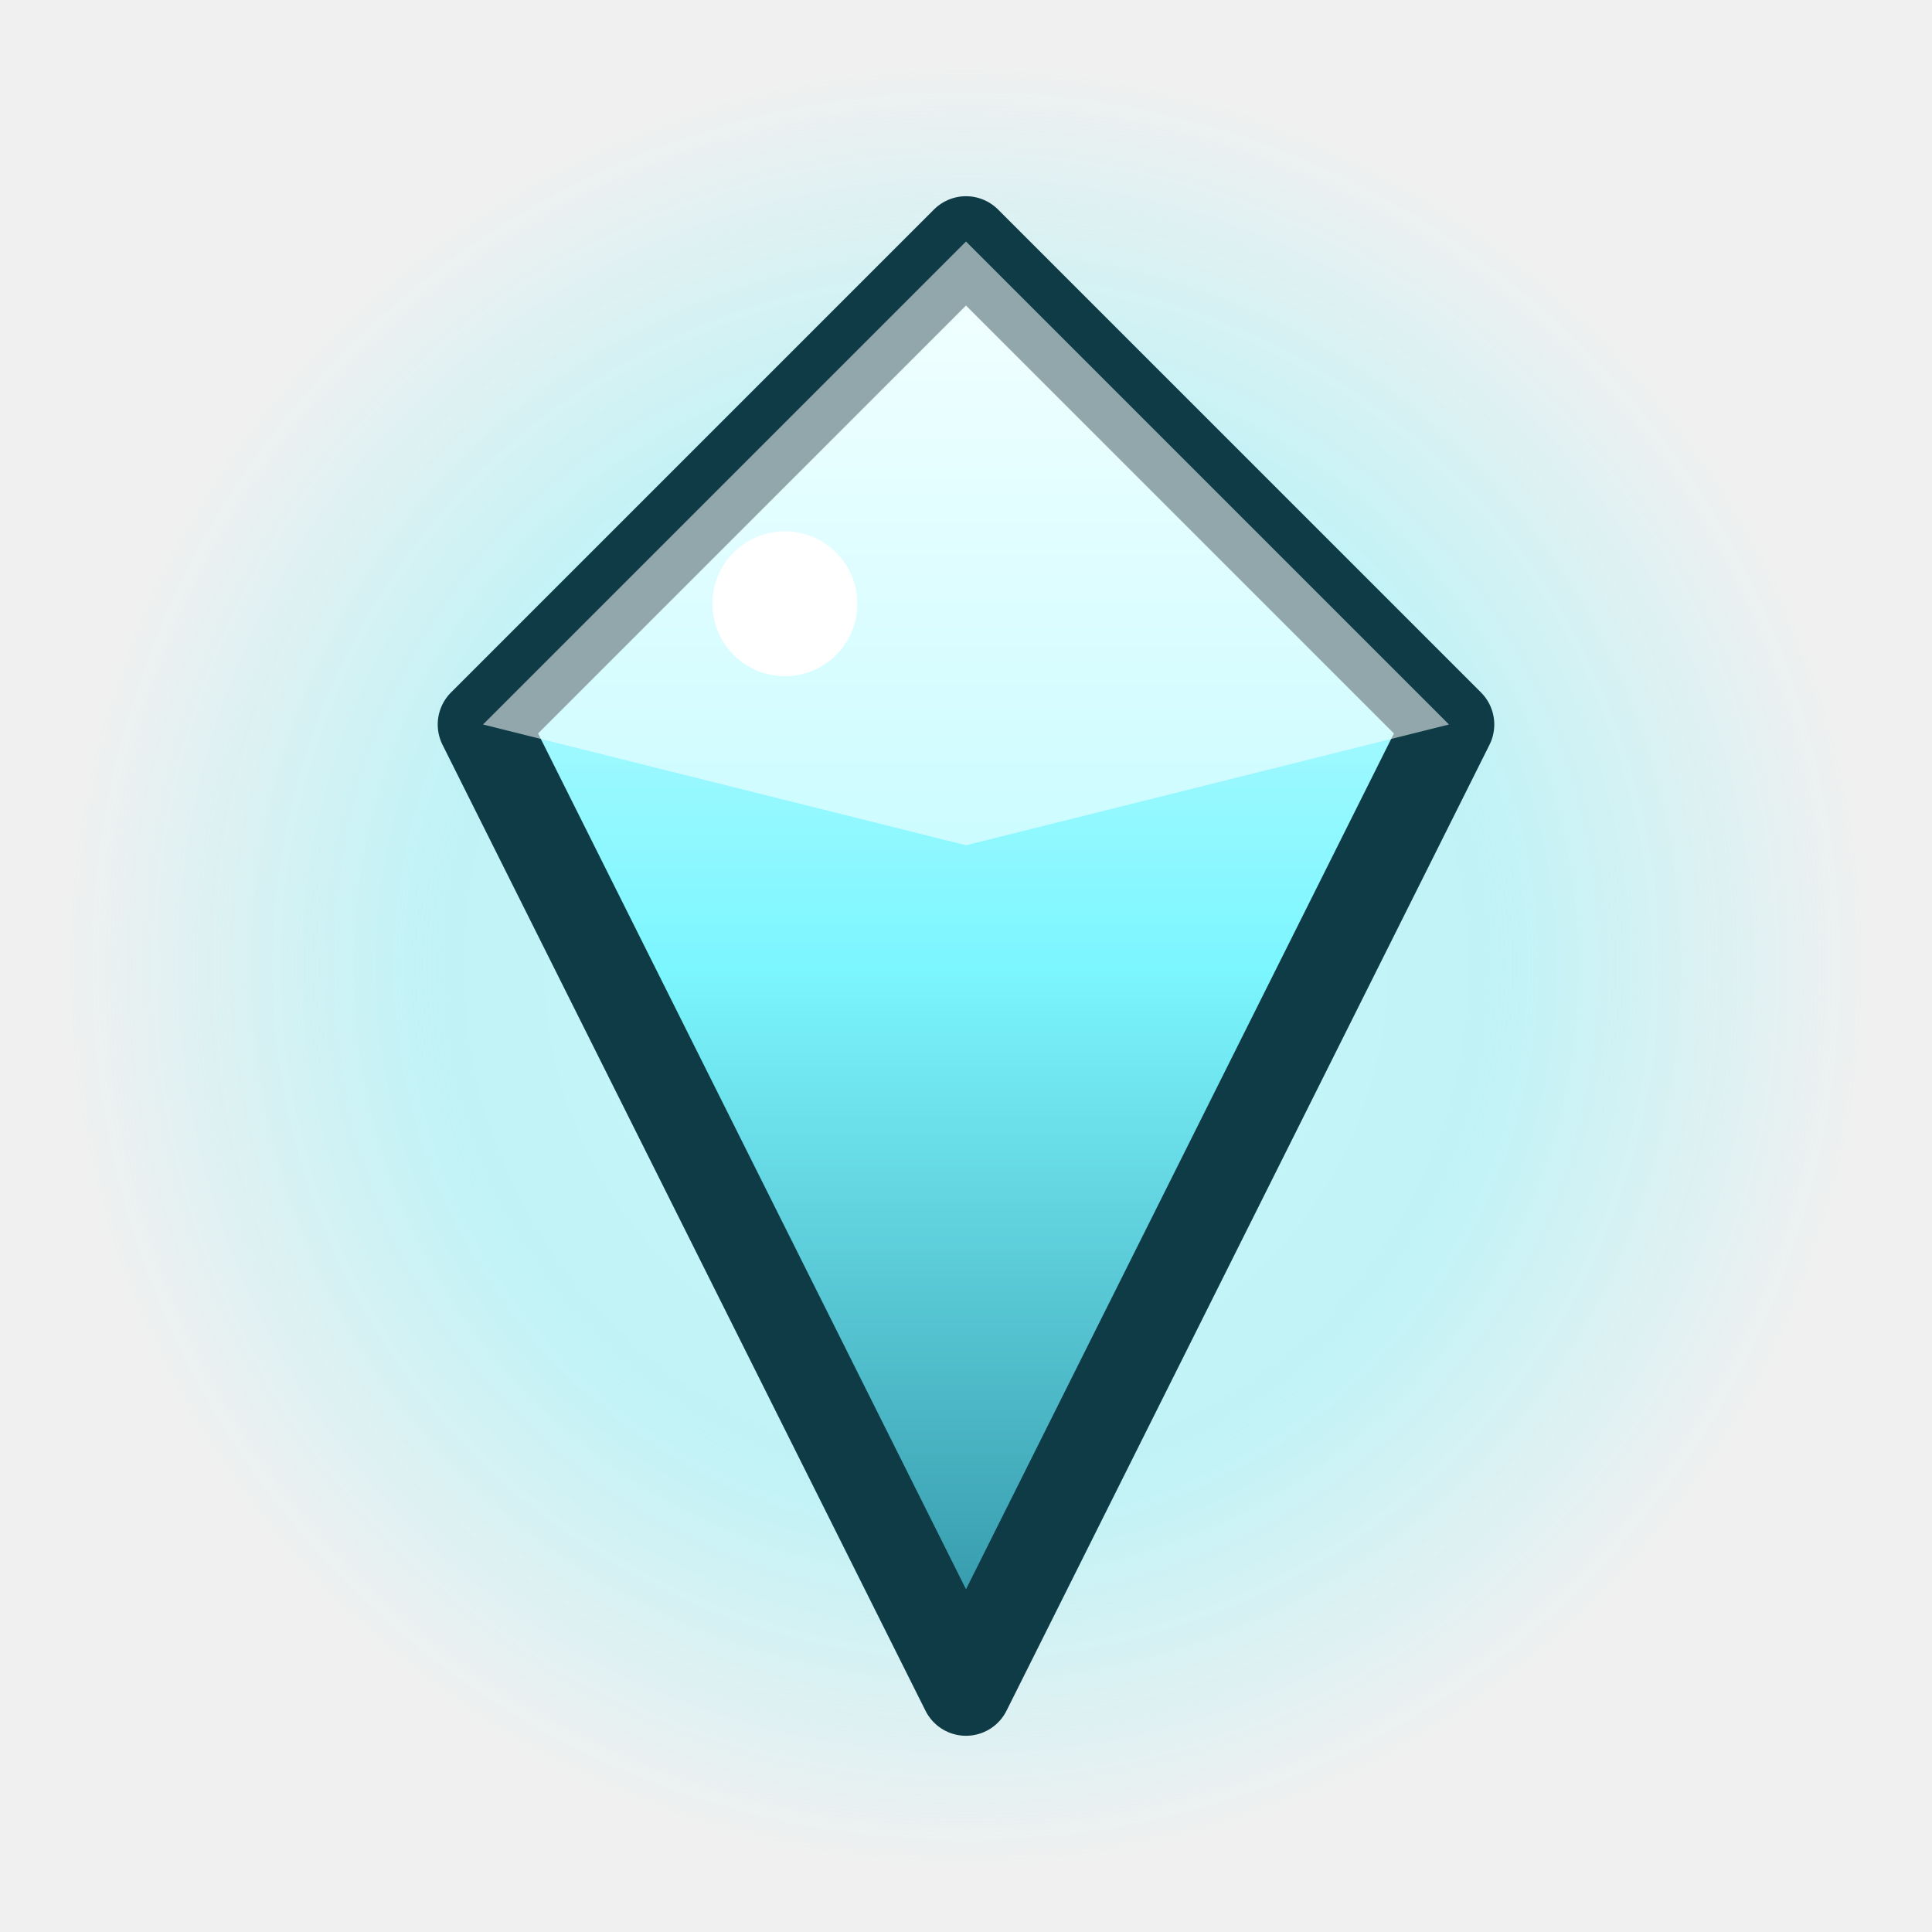
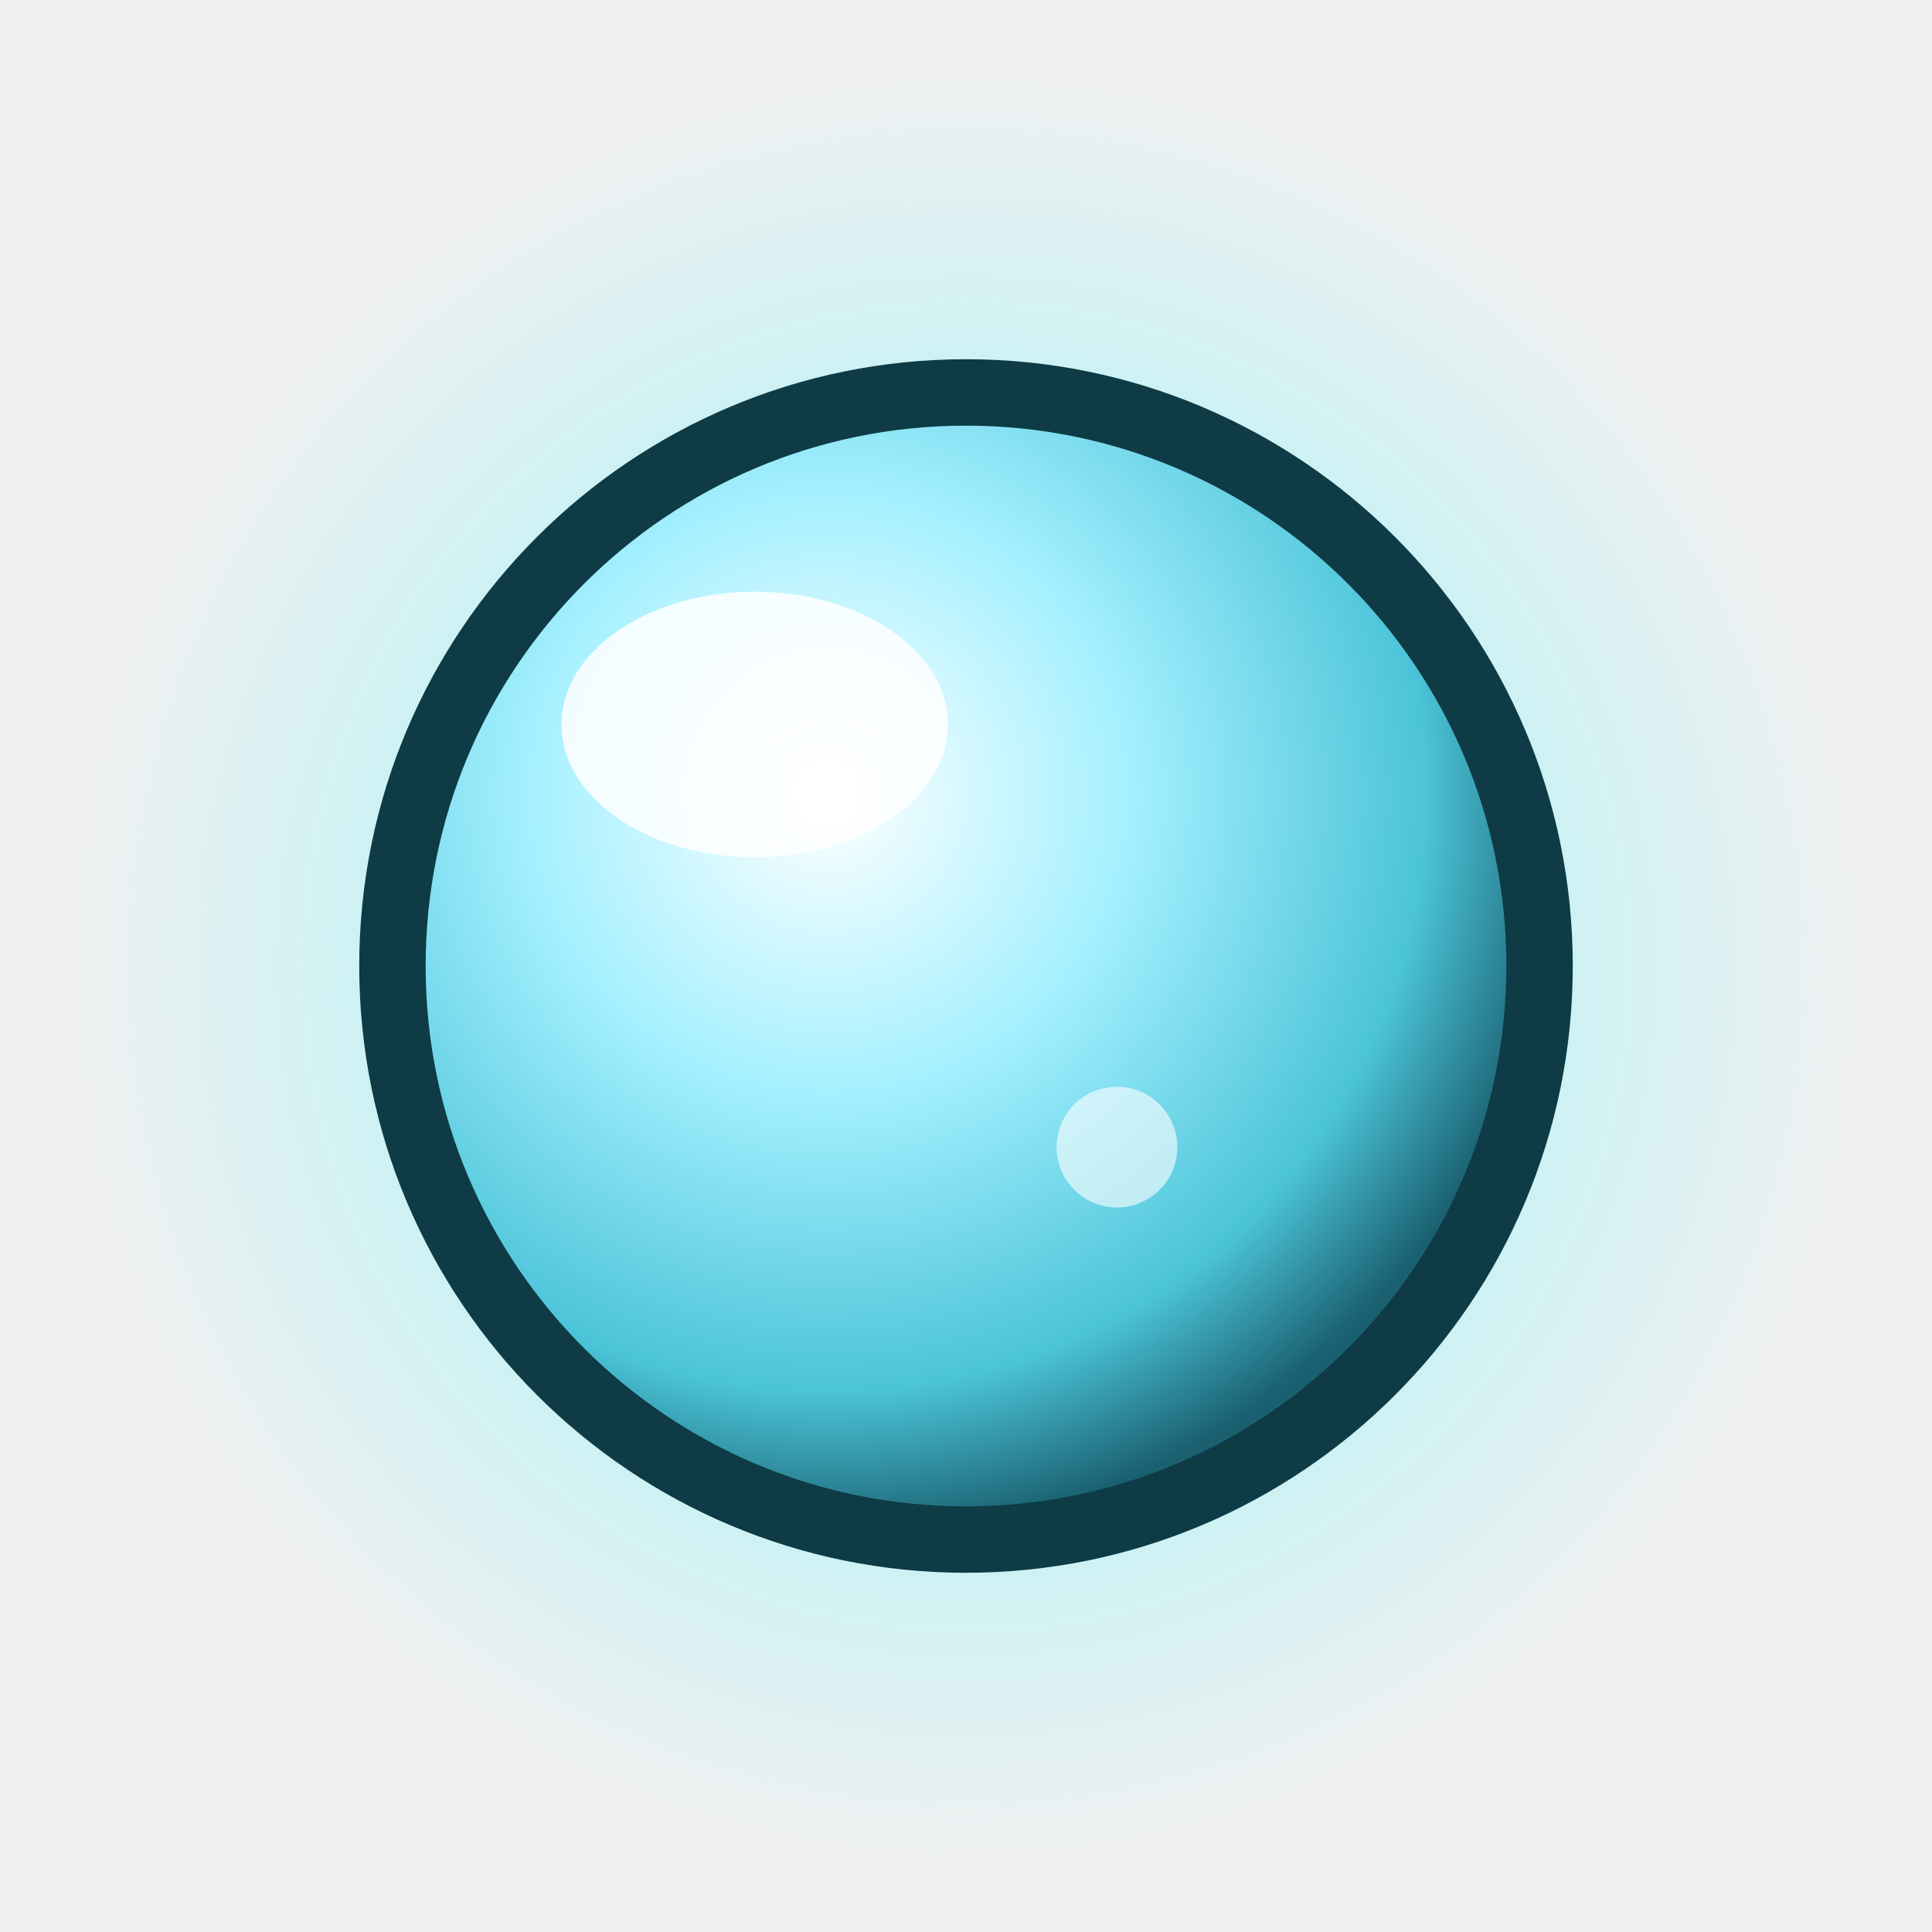
<svg xmlns="http://www.w3.org/2000/svg" viewBox="0 0 32 32" width="32" height="32">
  <defs>
    <radialGradient id="g1-glow" cx="50%" cy="50%" r="50%">
-       <stop offset="0%" stop-color="#e8ffff" stop-opacity="0.85" />
-       <stop offset="60%" stop-color="#7cf6ff" stop-opacity="0.4" />
+       <stop offset="0%" stop-color="#e8ffff" stop-opacity="0.9" />
+       <stop offset="55%" stop-color="#7cf6ff" stop-opacity="0.4" />
      <stop offset="100%" stop-color="#7cf6ff" stop-opacity="0" />
    </radialGradient>
-     <linearGradient id="g1-body" x1="0" y1="0" x2="0" y2="1">
-       <stop offset="0%" stop-color="#e8ffff" />
-       <stop offset="50%" stop-color="#7cf6ff" />
-       <stop offset="100%" stop-color="#2d8fa2" />
-     </linearGradient>
+     <radialGradient id="g1-core" cx="38%" cy="35%" r="65%">
+       <stop offset="0%" stop-color="#ffffff" />
+       <stop offset="40%" stop-color="#a5f0ff" />
+       <stop offset="80%" stop-color="#4bc4d8" />
+       <stop offset="100%" stop-color="#1a6070" />
+     </radialGradient>
  </defs>
  <circle cx="16" cy="16" r="15" fill="url(#g1-glow)" />
-   <polygon points="16,4 24,12 16,28 8,12" fill="url(#g1-body)" stroke="#0e3b45" stroke-width="1.5" stroke-linejoin="round" />
-   <polygon points="16,4 24,12 16,14 8,12" fill="#ffffff" opacity="0.55" />
-   <circle cx="13" cy="10" r="1.2" fill="#ffffff" />
+   <circle cx="16" cy="16" r="9.5" fill="url(#g1-core)" stroke="#0e3b45" stroke-width="1.1" />
+   <ellipse cx="12.5" cy="12" rx="3.2" ry="2.2" fill="#ffffff" opacity="0.85" />
+   <circle cx="18.5" cy="19" r="1" fill="#ffffff" opacity="0.6" />
</svg>
